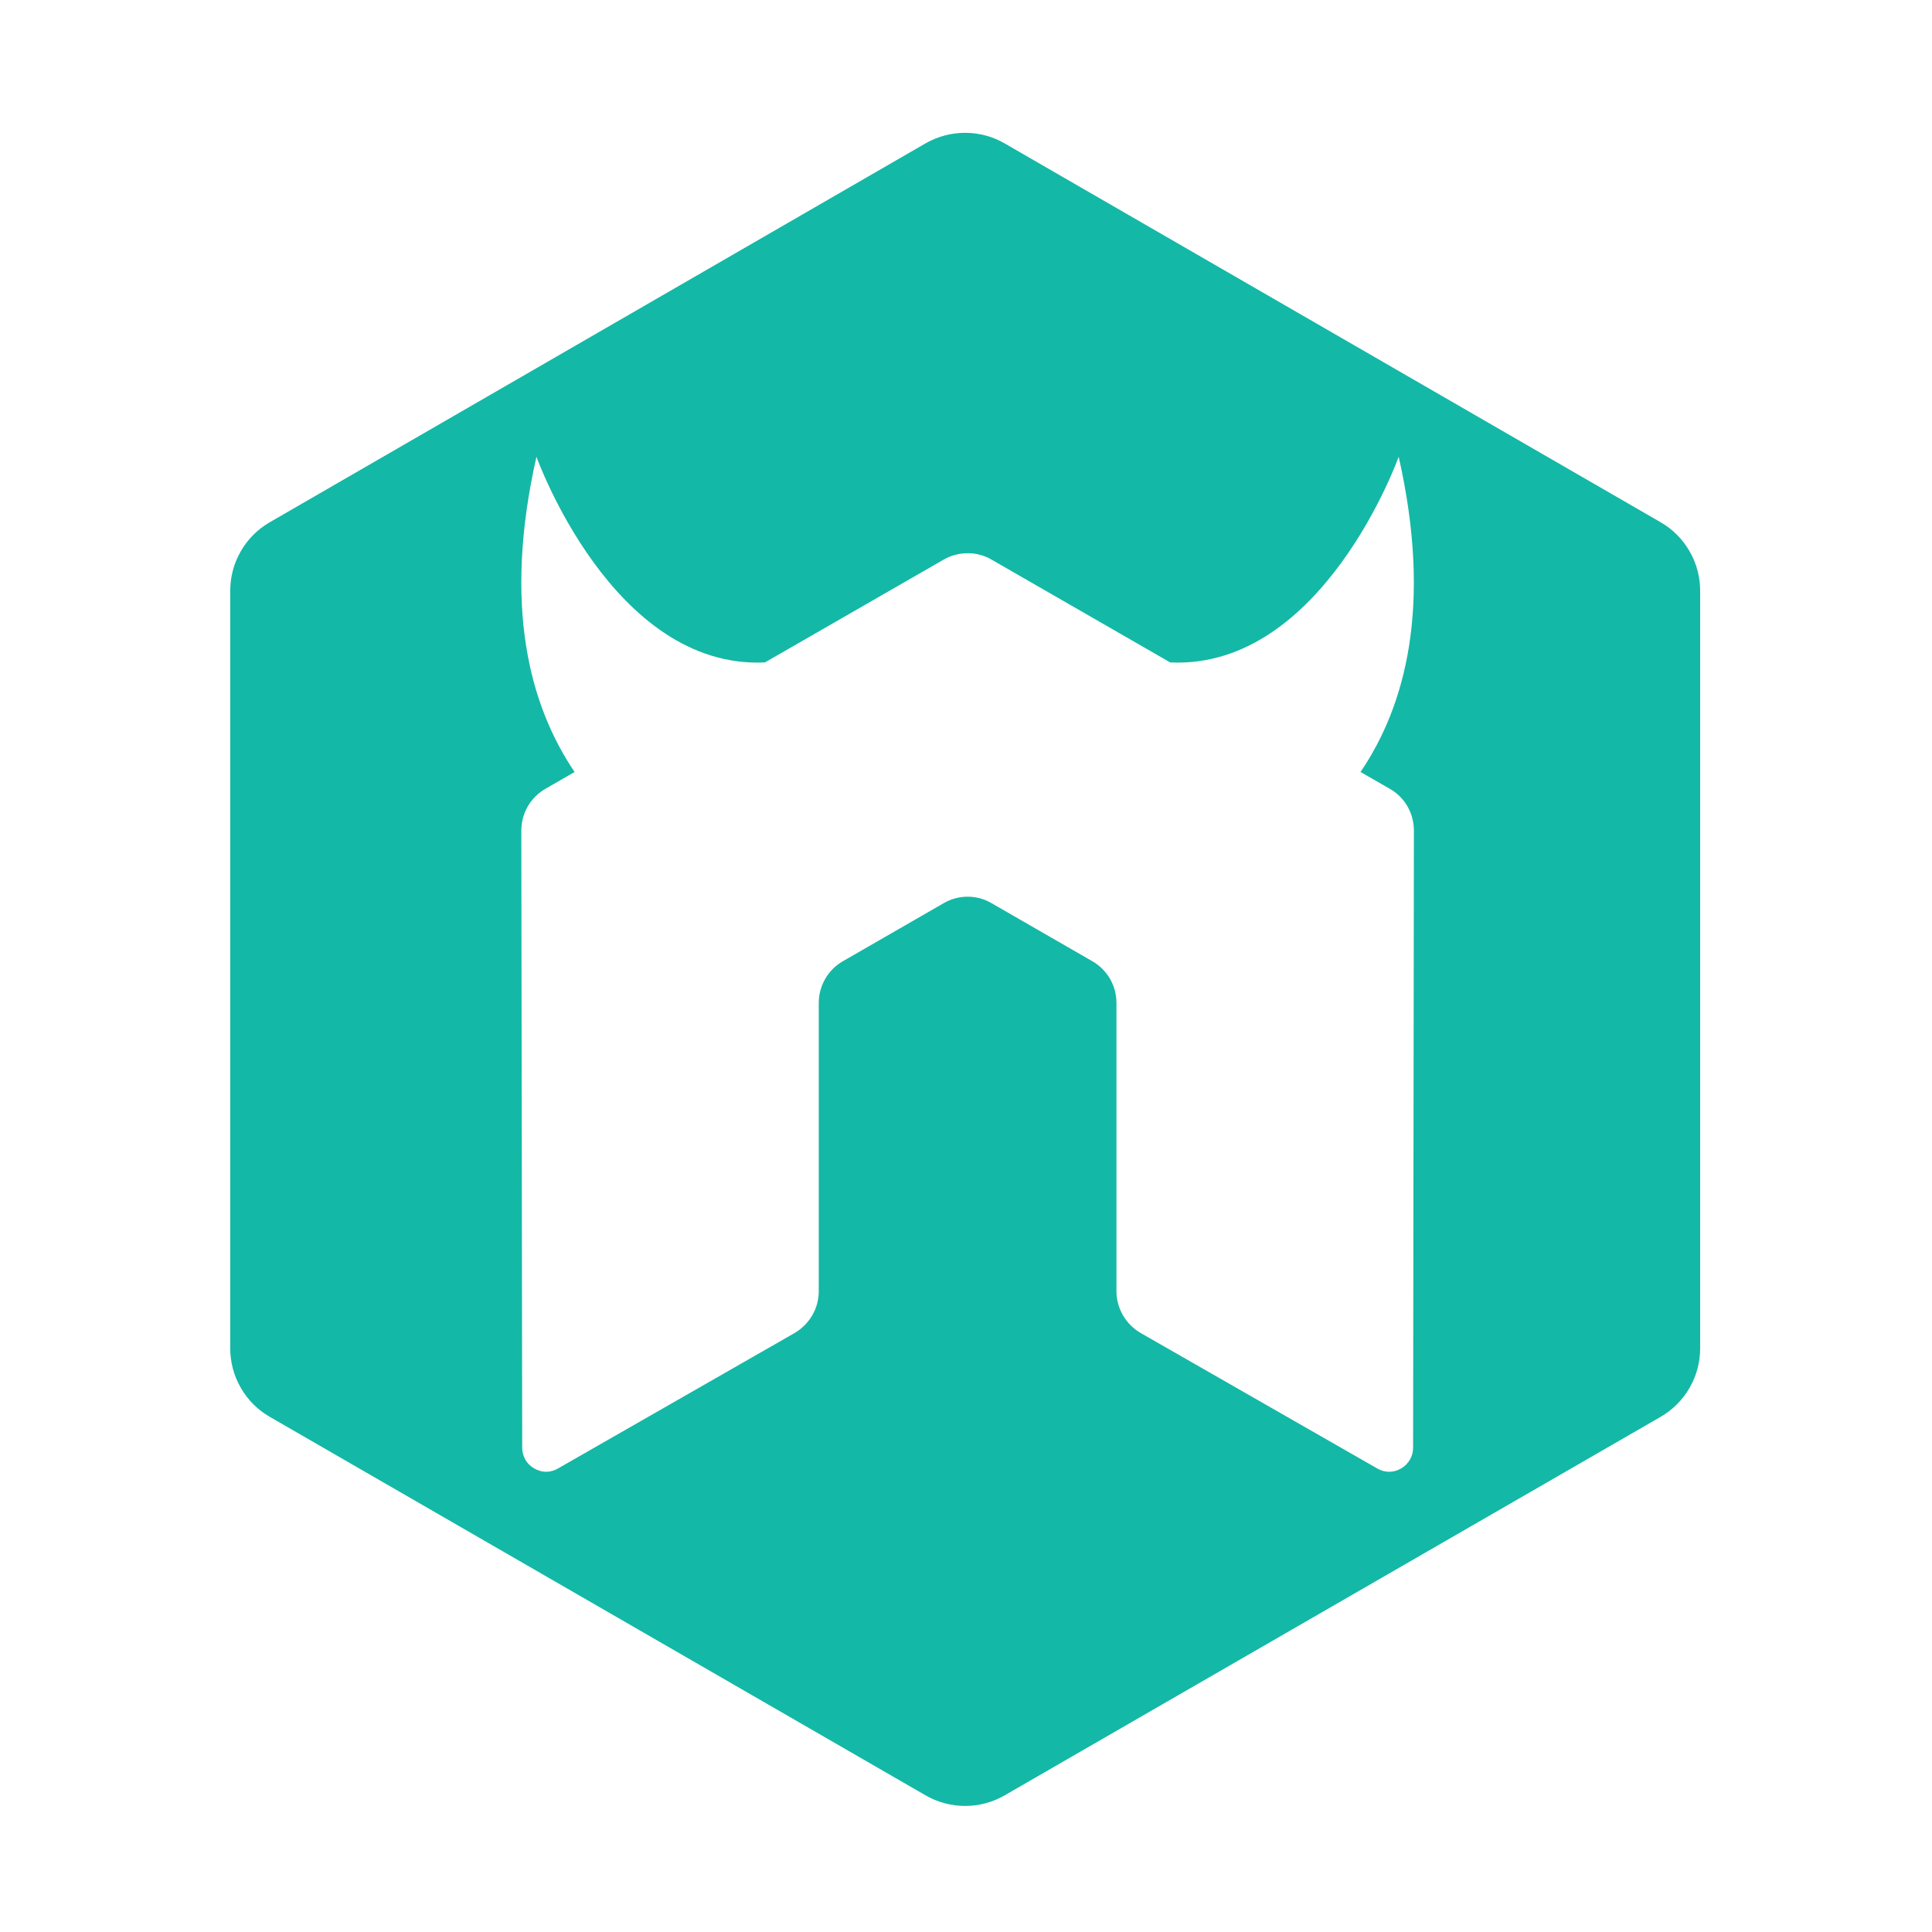
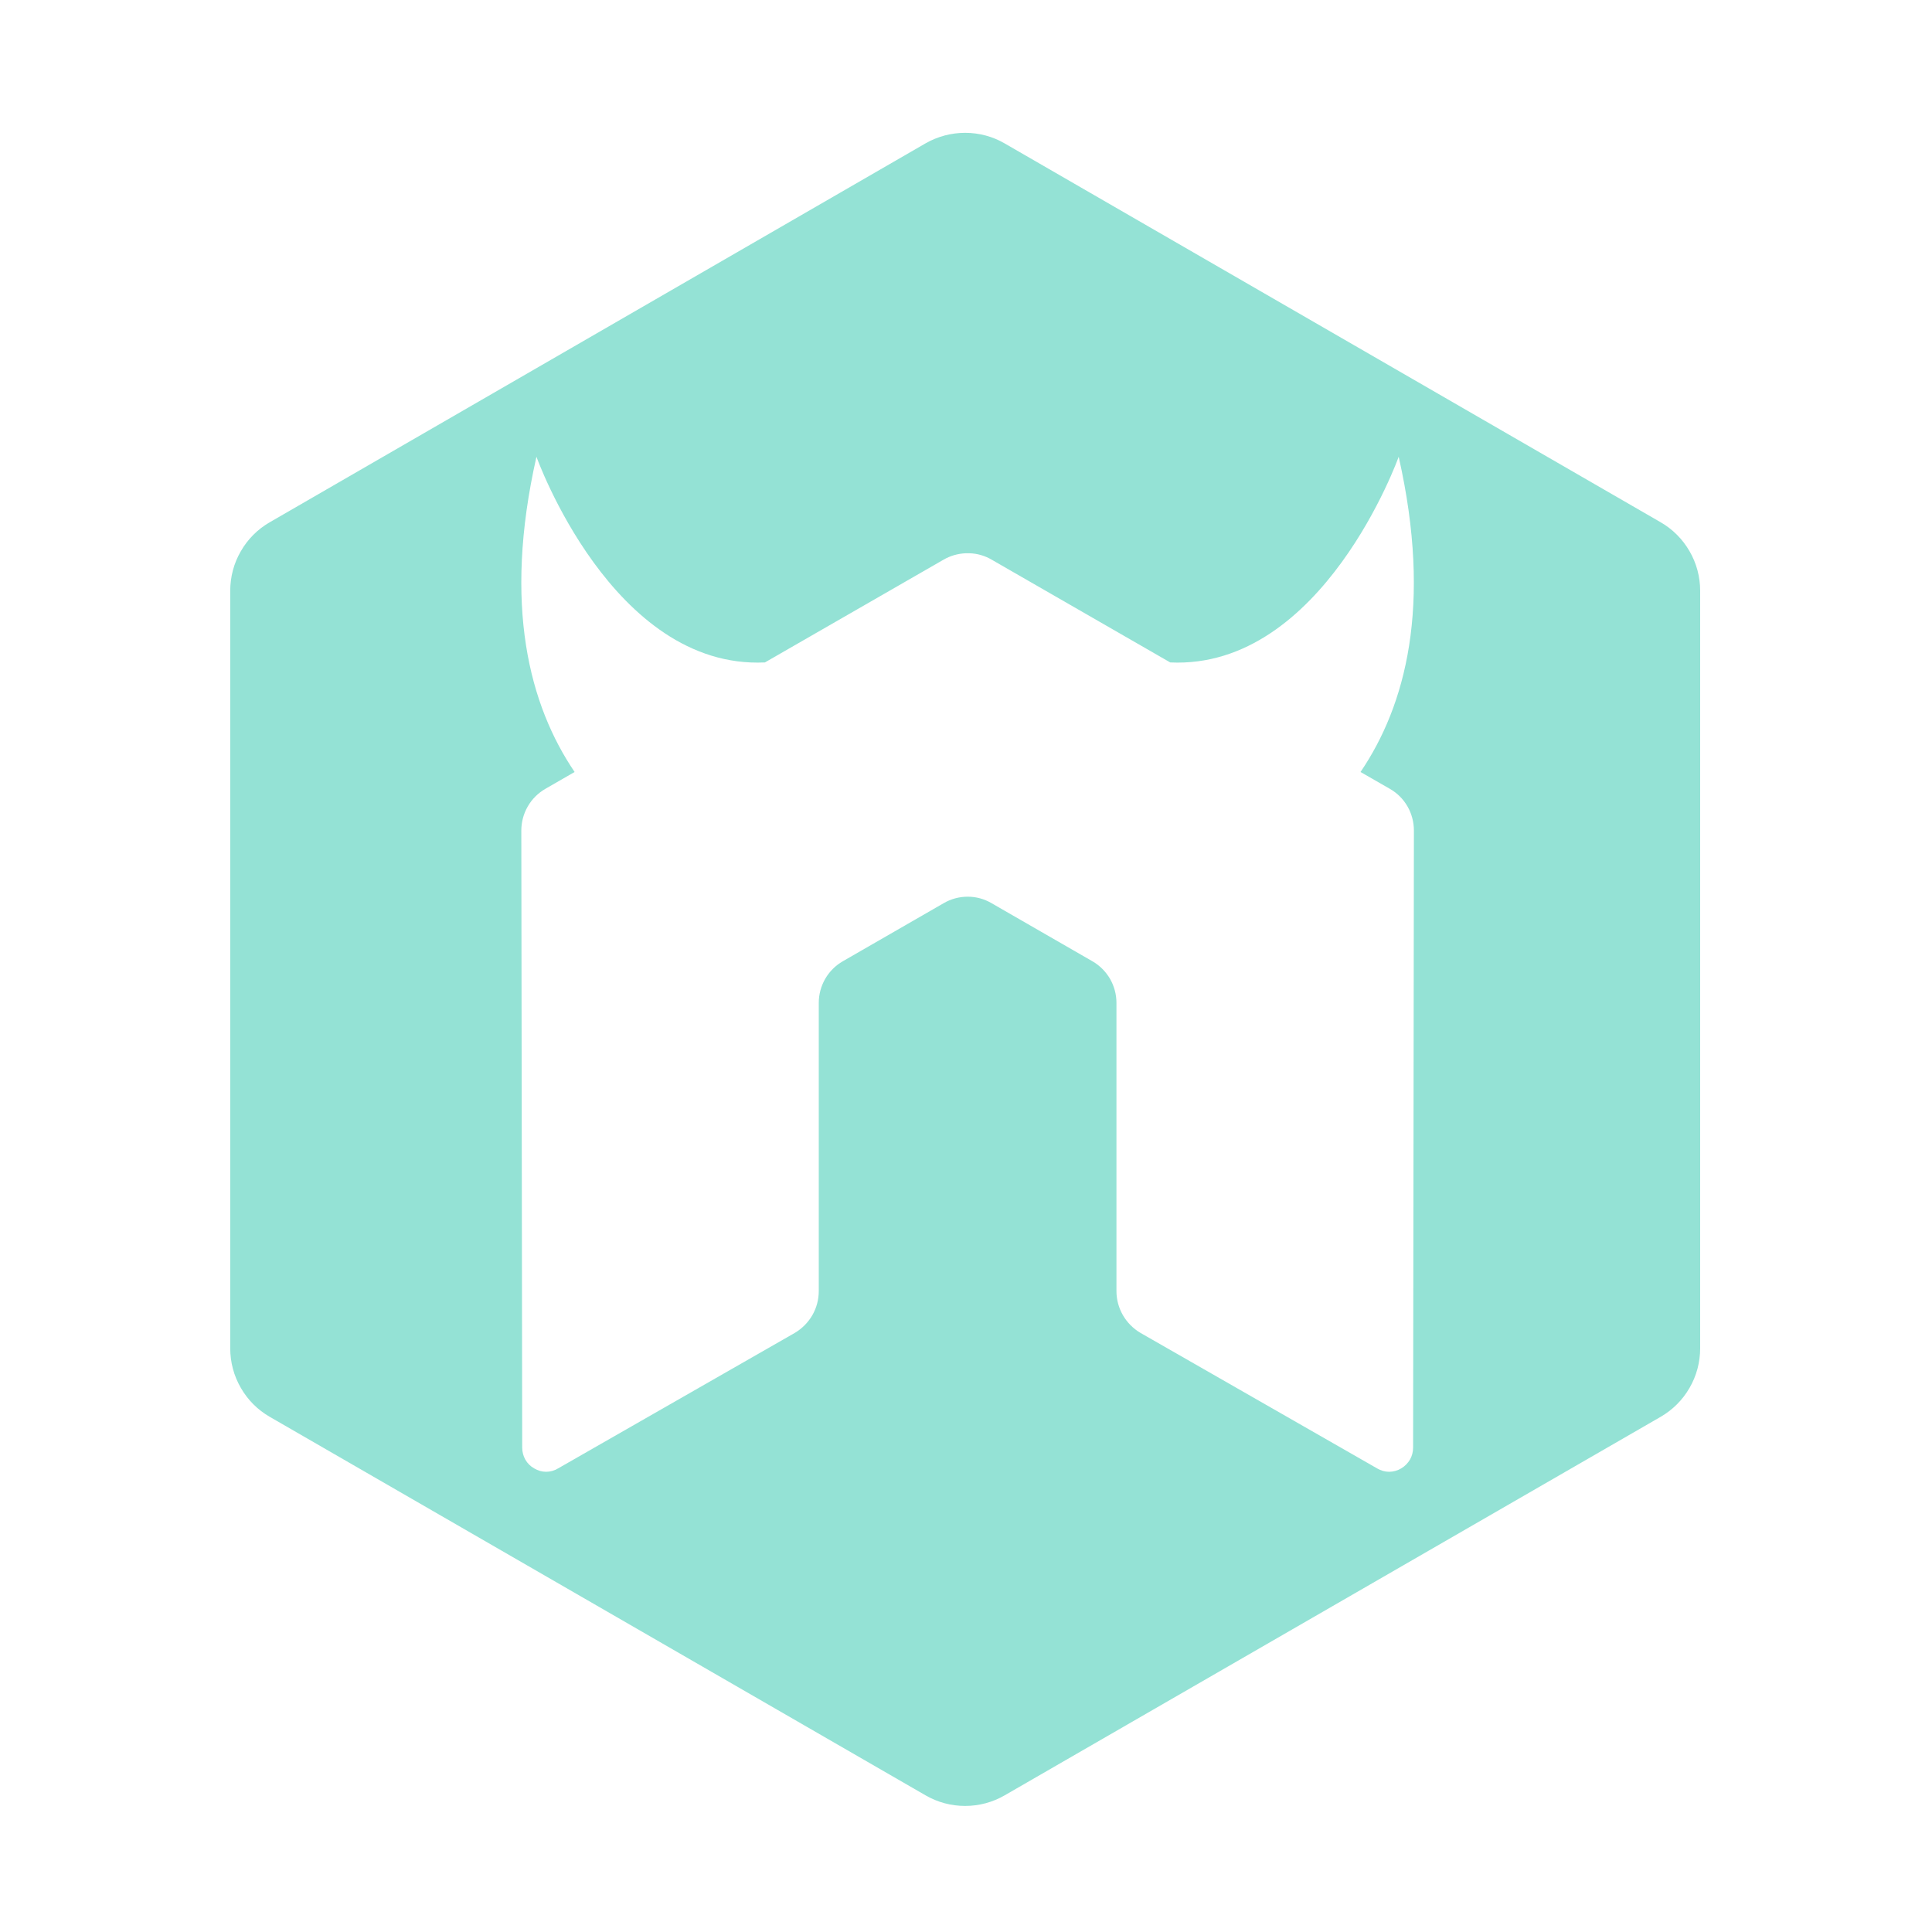
<svg xmlns="http://www.w3.org/2000/svg" width="24" height="24" viewBox="0 0 24 24" fill="none">
-   <path d="M11.989 1.65C11.819 1.65 11.649 1.694 11.497 1.781L3.352 6.487C3.202 6.573 3.078 6.697 2.992 6.847C2.905 6.996 2.86 7.166 2.86 7.339V16.749C2.86 16.922 2.905 17.092 2.992 17.241C3.078 17.391 3.202 17.515 3.352 17.601L11.497 22.302H11.497C11.647 22.389 11.816 22.434 11.989 22.434C12.162 22.434 12.331 22.389 12.481 22.302L20.628 17.601C20.777 17.515 20.902 17.391 20.988 17.241C21.075 17.091 21.12 16.922 21.12 16.749V7.339C21.12 7.166 21.075 6.997 20.988 6.847C20.902 6.698 20.778 6.573 20.628 6.487L12.481 1.782C12.332 1.695 12.162 1.65 11.989 1.65L11.989 1.65ZM6.664 5.674C6.664 5.674 7.607 8.317 9.502 8.229L11.722 6.952C11.805 6.904 11.899 6.877 11.995 6.873H12.046C12.142 6.876 12.236 6.904 12.318 6.952L14.537 8.229C16.433 8.317 17.375 5.674 17.375 5.674C17.794 7.527 17.46 8.766 16.901 9.59L17.265 9.799H17.265C17.451 9.905 17.564 10.102 17.564 10.318L17.554 17.983C17.554 18.035 17.541 18.087 17.515 18.132C17.488 18.177 17.451 18.215 17.406 18.241C17.361 18.268 17.309 18.283 17.256 18.283C17.204 18.283 17.152 18.268 17.107 18.241L14.168 16.558C13.983 16.449 13.869 16.252 13.869 16.039V12.458C13.869 12.353 13.841 12.25 13.789 12.159C13.736 12.069 13.661 11.993 13.57 11.941L12.318 11.22C12.228 11.167 12.126 11.139 12.021 11.139C11.916 11.139 11.812 11.167 11.722 11.22L10.47 11.941C10.285 12.047 10.171 12.245 10.171 12.458V16.039C10.171 16.252 10.059 16.447 9.873 16.558L6.933 18.241C6.888 18.268 6.837 18.283 6.784 18.283C6.732 18.283 6.681 18.268 6.636 18.241C6.542 18.189 6.487 18.09 6.487 17.983L6.476 10.318C6.476 10.213 6.503 10.11 6.556 10.018C6.608 9.927 6.684 9.852 6.775 9.799L7.138 9.59C6.58 8.766 6.245 7.527 6.664 5.674H6.664Z" fill="#14B8A6" />
+   <path d="M11.989 1.65C11.819 1.65 11.649 1.694 11.497 1.781L3.352 6.487C3.202 6.573 3.078 6.697 2.992 6.847C2.905 6.996 2.86 7.166 2.86 7.339V16.749C2.86 16.922 2.905 17.092 2.992 17.241C3.078 17.391 3.202 17.515 3.352 17.601L11.497 22.302H11.497C11.647 22.389 11.816 22.434 11.989 22.434C12.162 22.434 12.331 22.389 12.481 22.302L20.628 17.601C20.777 17.515 20.902 17.391 20.988 17.241C21.075 17.091 21.12 16.922 21.12 16.749V7.339C21.12 7.166 21.075 6.997 20.988 6.847C20.902 6.698 20.778 6.573 20.628 6.487L12.481 1.782C12.332 1.695 12.162 1.65 11.989 1.65L11.989 1.65ZM6.664 5.674C6.664 5.674 7.607 8.317 9.502 8.229L11.722 6.952C11.805 6.904 11.899 6.877 11.995 6.873H12.046C12.142 6.876 12.236 6.904 12.318 6.952L14.537 8.229C16.433 8.317 17.375 5.674 17.375 5.674C17.794 7.527 17.46 8.766 16.901 9.59L17.265 9.799H17.265C17.451 9.905 17.564 10.102 17.564 10.318L17.554 17.983C17.554 18.035 17.541 18.087 17.515 18.132C17.488 18.177 17.451 18.215 17.406 18.241C17.361 18.268 17.309 18.283 17.256 18.283C17.204 18.283 17.152 18.268 17.107 18.241L14.168 16.558C13.983 16.449 13.869 16.252 13.869 16.039V12.458C13.869 12.353 13.841 12.25 13.789 12.159C13.736 12.069 13.661 11.993 13.57 11.941L12.318 11.22C12.228 11.167 12.126 11.139 12.021 11.139C11.916 11.139 11.812 11.167 11.722 11.22L10.47 11.941C10.285 12.047 10.171 12.245 10.171 12.458V16.039C10.171 16.252 10.059 16.447 9.873 16.558L6.933 18.241C6.888 18.268 6.837 18.283 6.784 18.283C6.732 18.283 6.681 18.268 6.636 18.241C6.542 18.189 6.487 18.09 6.487 17.983L6.476 10.318C6.476 10.213 6.503 10.11 6.556 10.018C6.608 9.927 6.684 9.852 6.775 9.799L7.138 9.59C6.58 8.766 6.245 7.527 6.664 5.674H6.664Z" fill="#94e2d5" />
</svg>
